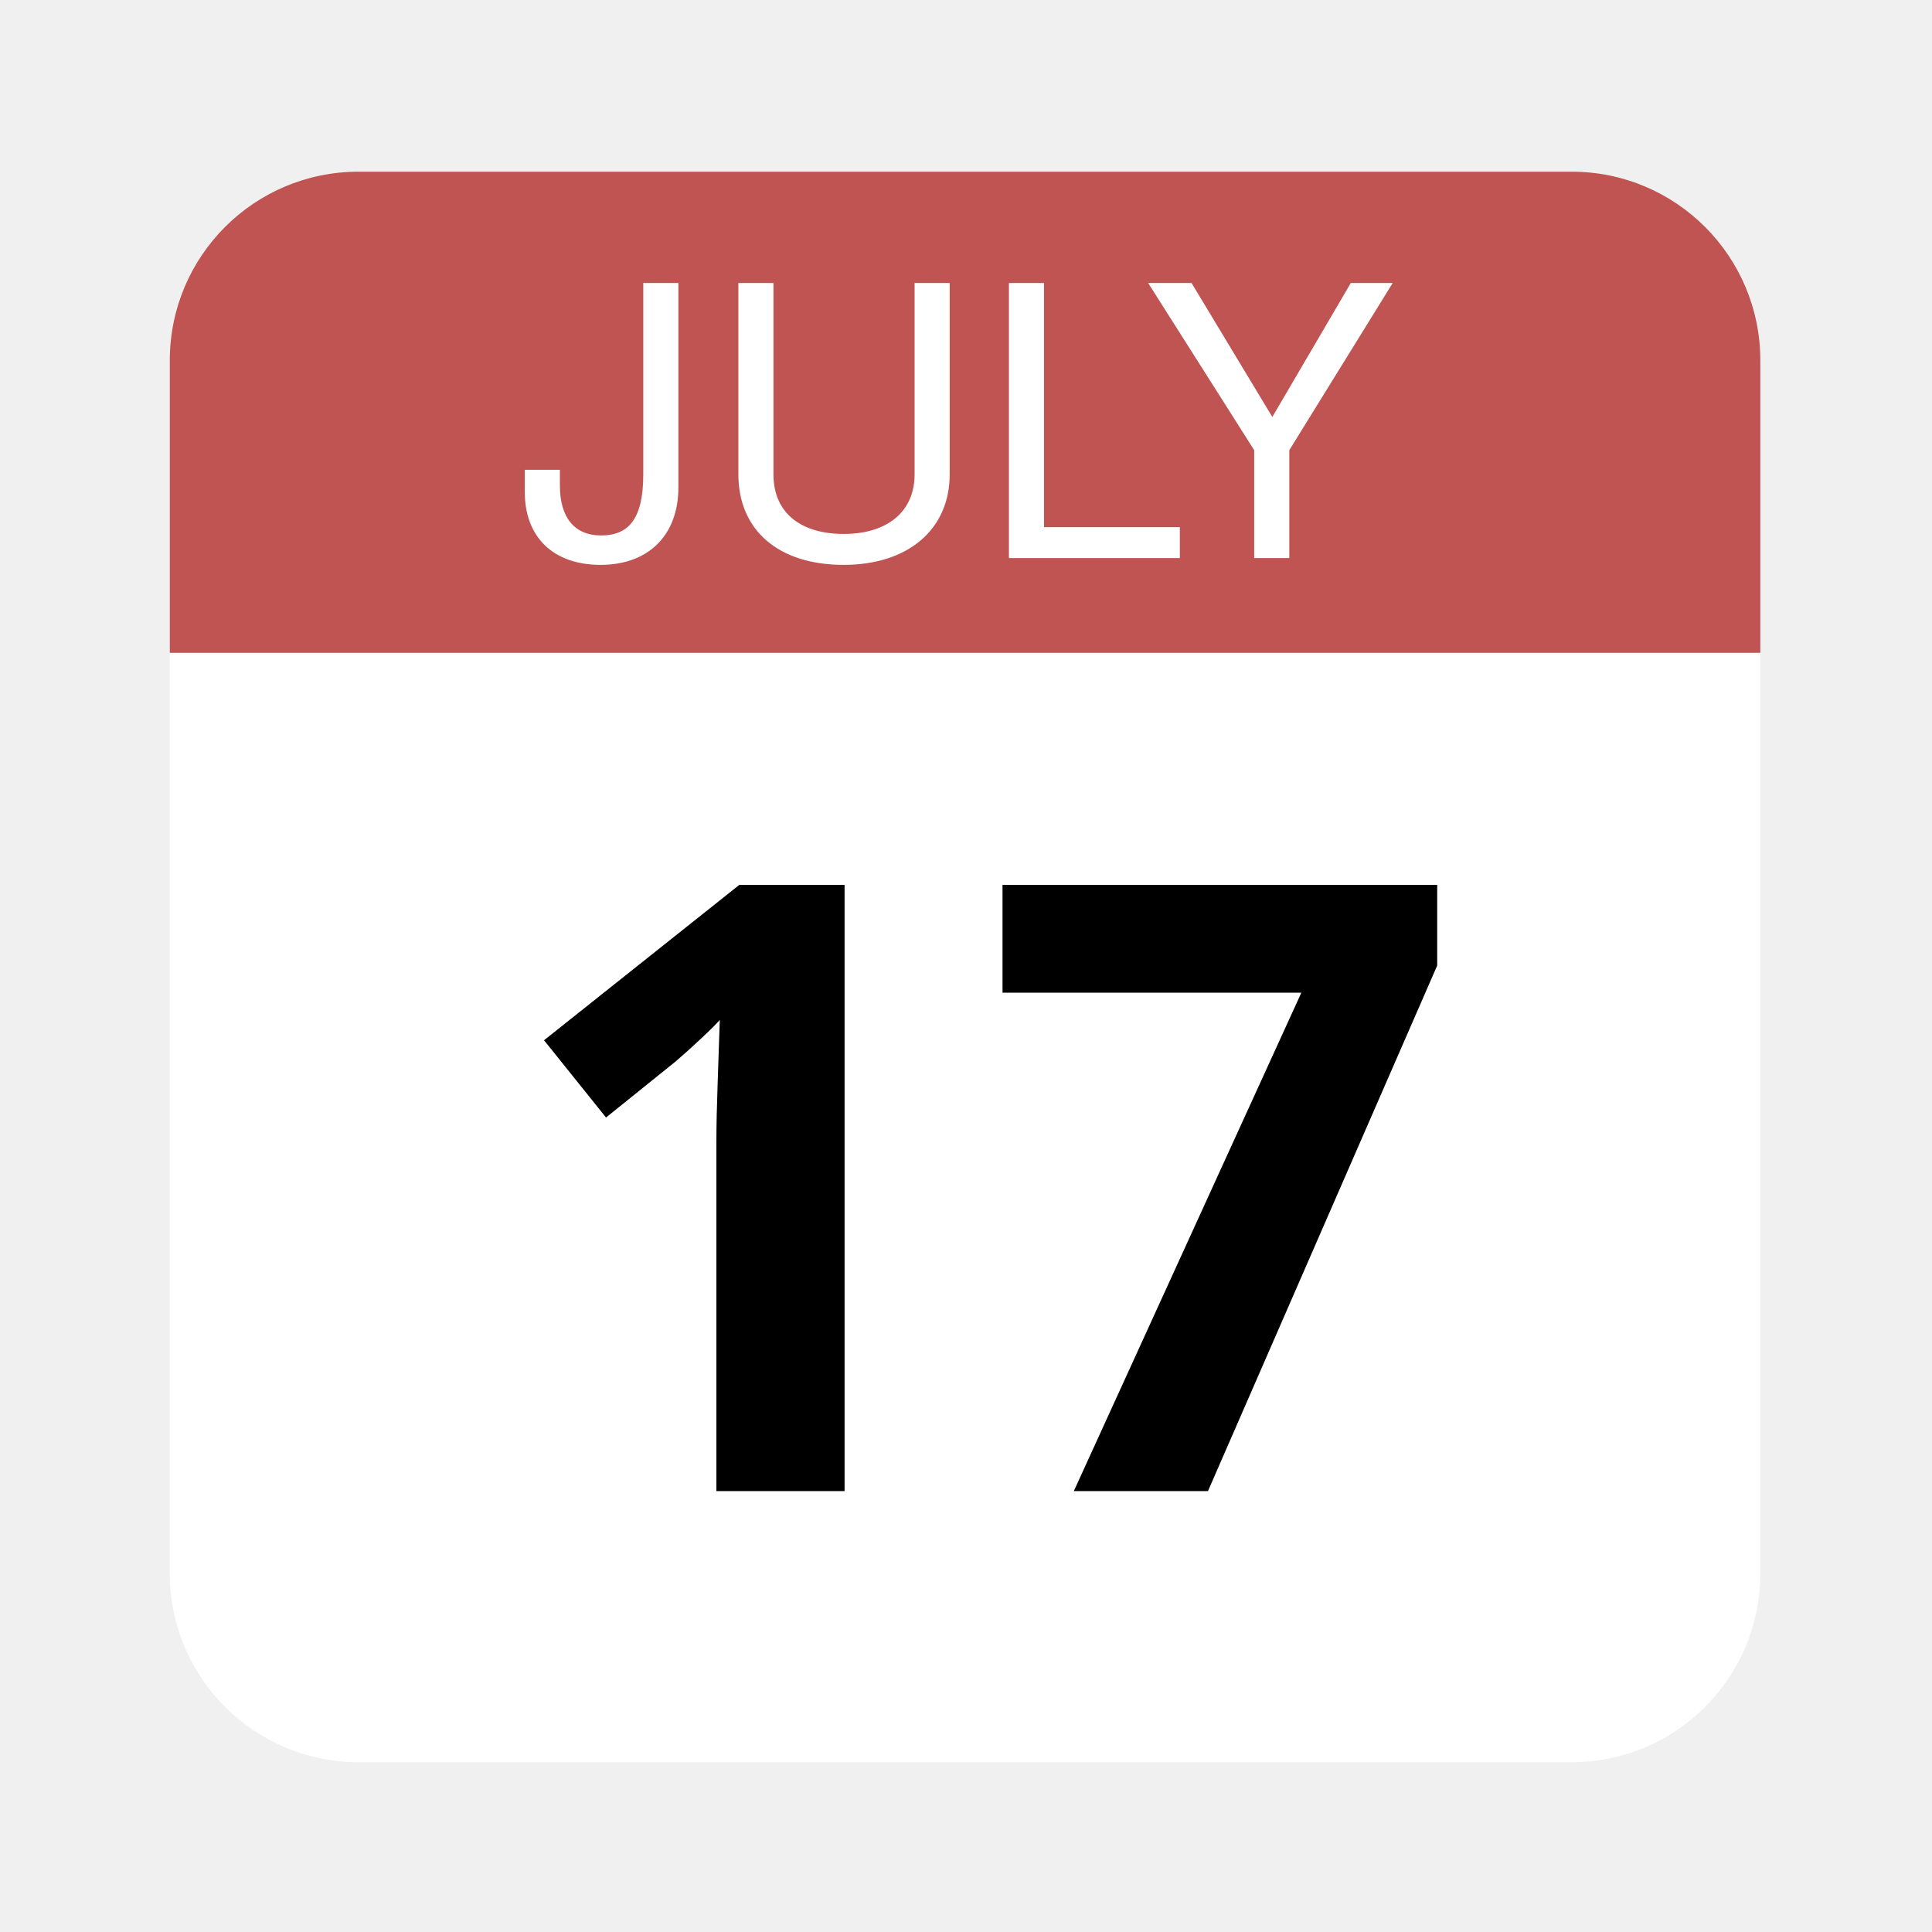
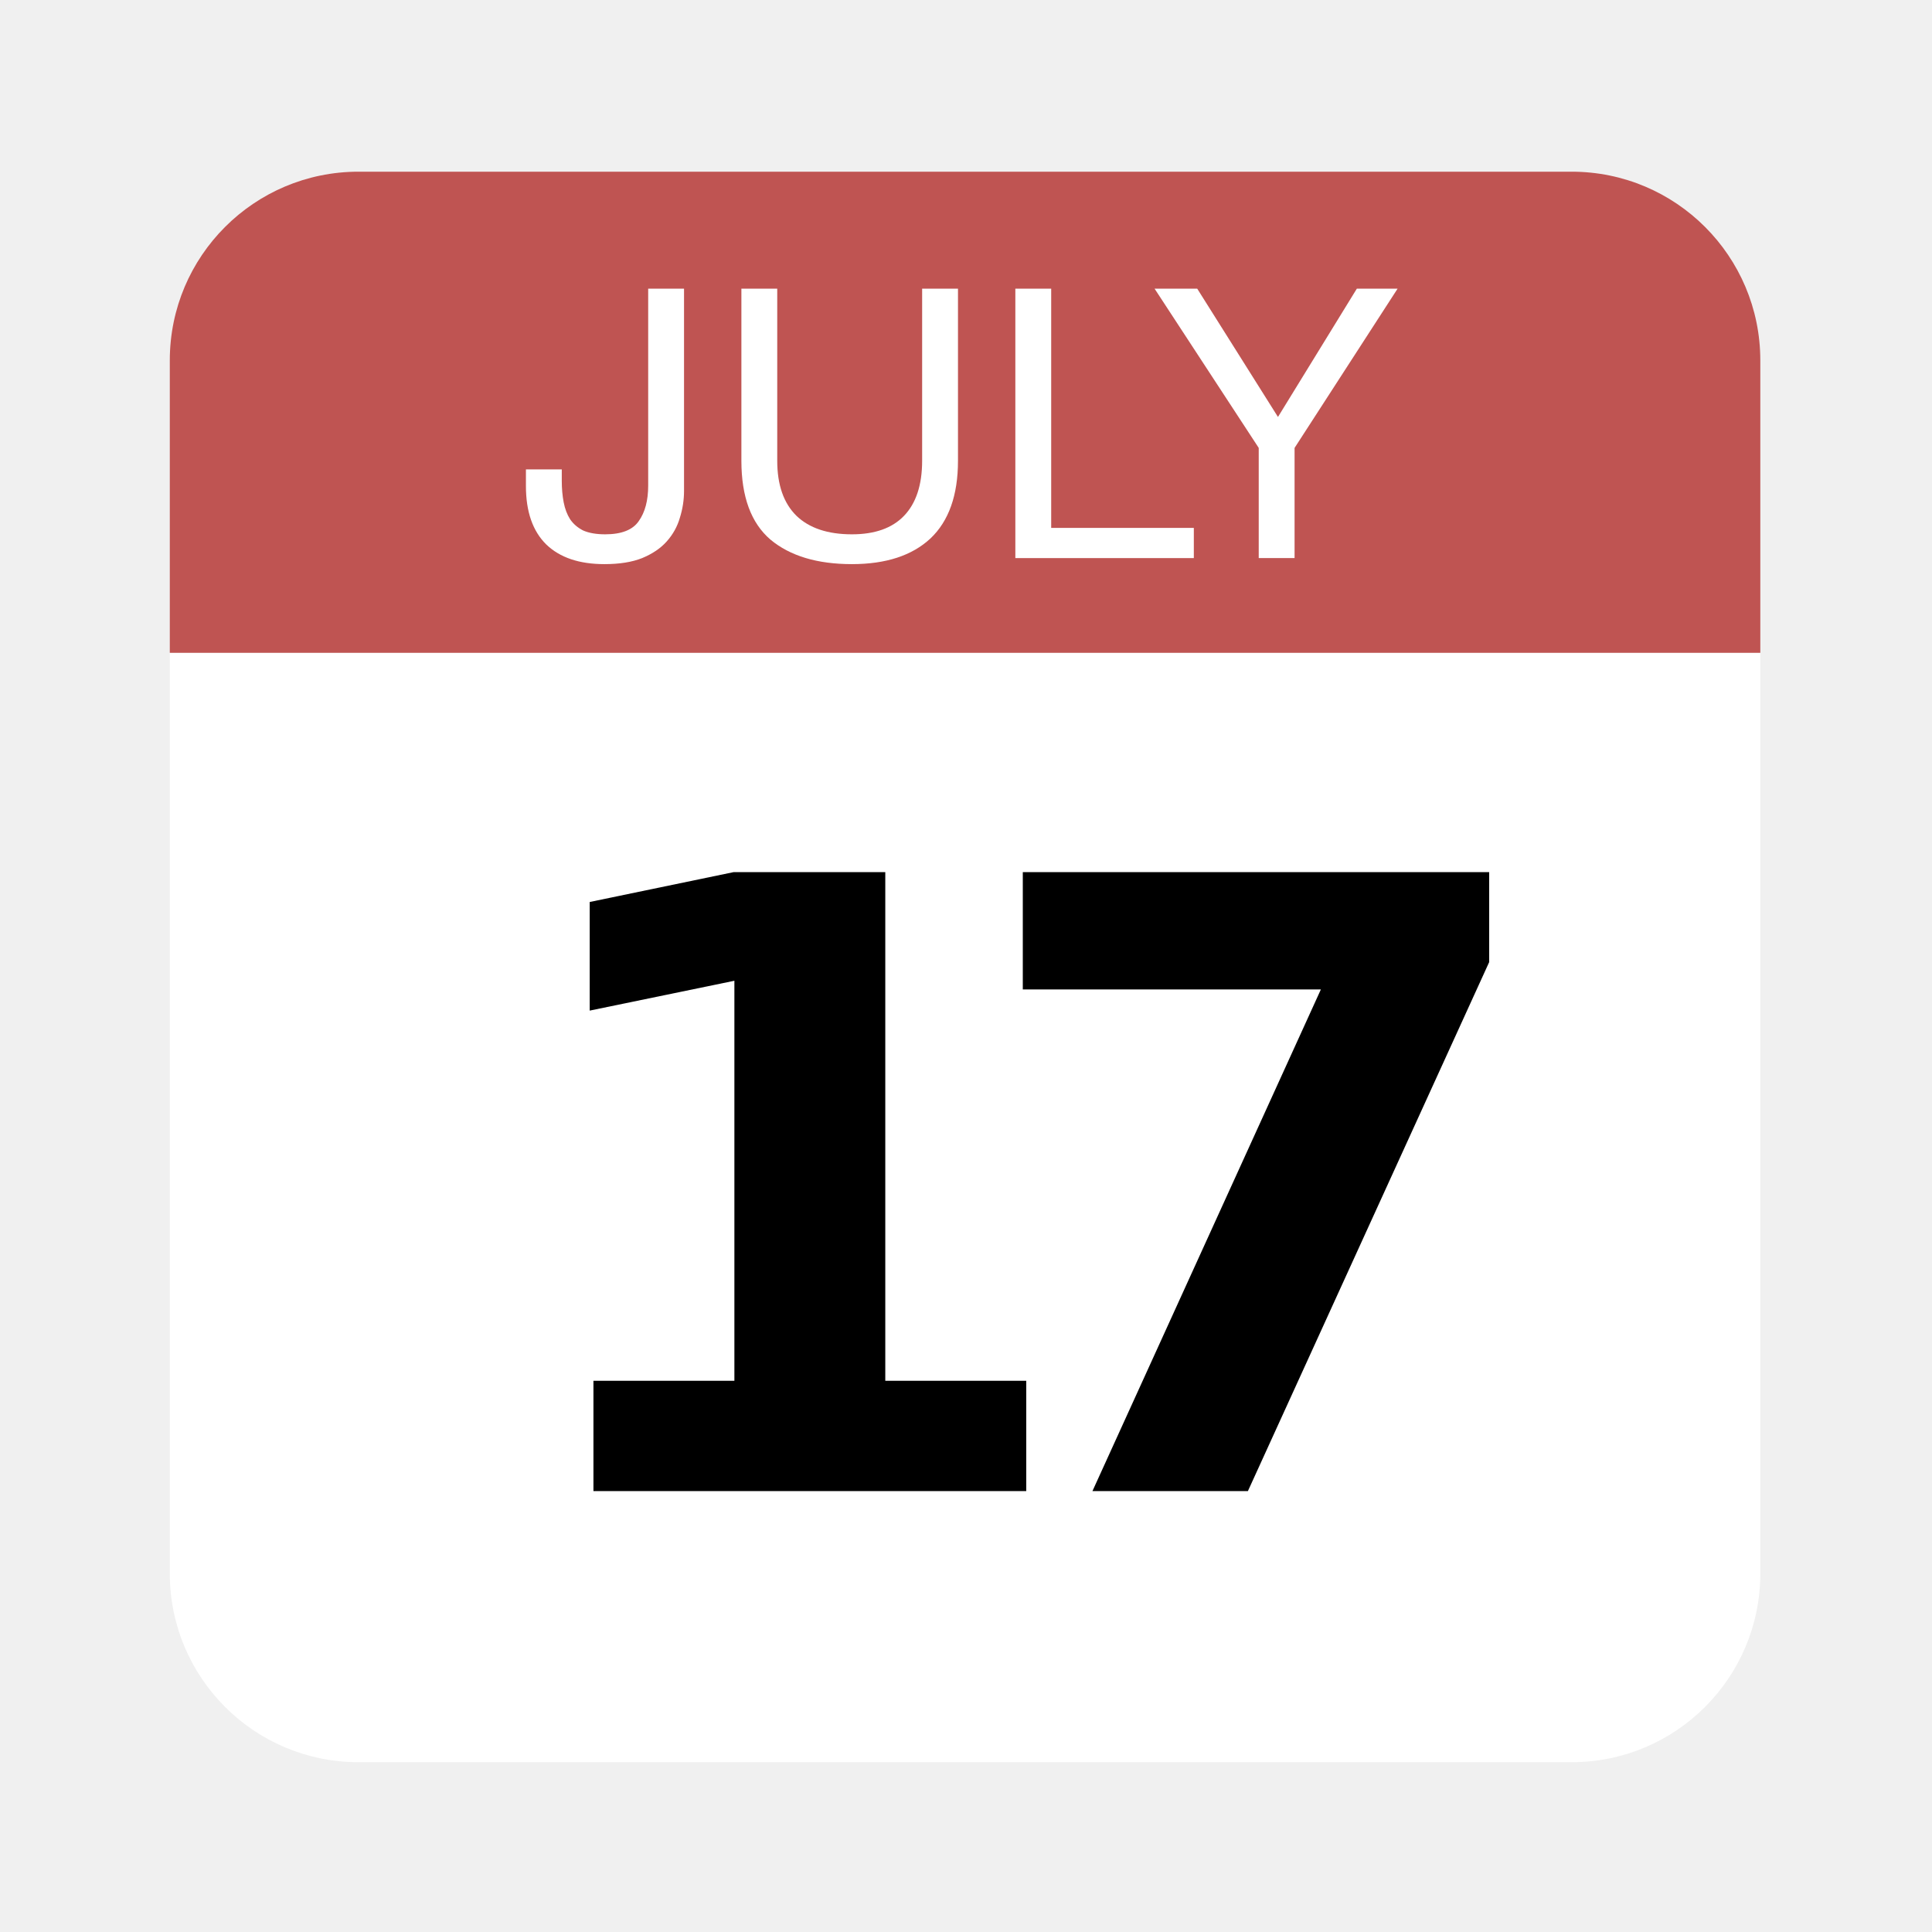
<svg xmlns="http://www.w3.org/2000/svg" viewBox="0 0 1365.333 1365.333" height="1365.333" width="1365.333" xml:space="preserve" id="svg4829" version="1.1">
  <defs id="defs4833">
    <clipPath id="clipPath4845" clipPathUnits="userSpaceOnUse">
      <path id="path4843" d="M 0,1024 H 1024 V 0 H 0 Z" />
    </clipPath>
  </defs>
  <g transform="matrix(1.333333,0,0,-1.333333,0,1365.333)" id="g4837">
    <g id="g4839">
      <g clip-path="url(#clipPath4845)" id="g4841">
        <g transform="translate(90,190)" id="g4847">
          <path id="path4849" style="fill:#ffffff;fill-opacity:1;fill-rule:nonzero;stroke:none" d="m 0,0 c 0,-55.229 44.771,-100 100,-100 h 643 c 55.229,0 100,44.771 100,100 V 488 H 0 Z" />
        </g>
        <g transform="translate(833,933)" id="g4851">
          <path id="path4853" style="fill:#bf5452;fill-opacity:1;fill-rule:nonzero;stroke:none" d="m 0,0 h -643 c -55.229,0 -100,-44.771 -100,-100 v -155 h 843 v 155 C 100,-44.771 55.229,0 0,0" />
        </g>
      </g>
    </g>
-     <text id="text4857" style="font-variant:normal;font-weight:normal;font-stretch:normal;font-size:200px;font-family:'Helvetica Neue';-inkscape-font-specification:HelveticaNeue;writing-mode:lr-tb;fill:#ffffff;fill-opacity:1;fill-rule:nonzero;stroke:none" transform="matrix(1,0,0,-1,274.3516,728.2021)">
-       <tspan id="tspan4855" y="0" x="0 103.8 248.2 337.2">JULY</tspan>
-     </text>
-     <text id="text4861" style="font-variant:normal;font-weight:bold;font-stretch:normal;font-size:450px;font-family:'Helvetica 55 Roman';-inkscape-font-specification:HelveticaNeue-Bold;writing-mode:lr-tb;fill:#000000;fill-opacity:1;fill-rule:nonzero;stroke:none" transform="matrix(1,0,0,-1,261.8003,233.6953)">
-       <tspan id="tspan4859" y="0" x="0 250.2">17</tspan>
-     </text>
+     <g transform="matrix(1,0,0,-1,274.3516,728.2021)" style="font-variant:normal;font-weight:normal;font-stretch:normal;font-size:200px;font-family:'Helvetica Neue';-inkscape-font-specification:HelveticaNeue;writing-mode:lr-tb;fill:#ffffff;fill-opacity:1;fill-rule:nonzero;stroke:none" id="text4857">
+       <path d="m 88.2,-35.6 0,-107.2 -19,0 0,104.4 q 0,11.8 -5,18.8 -4.8,7 -17.8,7 -7,0 -11.6,-2 -4.4,-2.2 -7,-6 -2.4,-3.8 -3.4,-9 -1,-5.2 -1,-11.4 l 0,-6 -19,0 0,8.8 q 0,20.4 10.8,31 Q 26,3.2 46,3.2 58,3.2 66,0 q 8.2,-3.4 13,-8.8 5,-5.6 7,-12.6 2.2,-7 2.2,-14.2 z" style="" id="path3347" />
+       <path d="m 233.4,-51.6 0,-91.2 -19,0 0,91.2 q 0,19.2 -9.6,29.2 -9.4,9.8 -27.6,9.8 -19.2,0 -29.4,-9.8 -10.2,-10 -10.2,-29.2 l 0,-91.2 -19,0 0,91.2 q 0,28.6 15.4,41.8 15.6,13 43.2,13 27,0 41.6,-13.6 14.6,-13.8 14.6,-41.2 z" style="" id="path3349" />
+       <path d="m 263.8,-142.8 0,142.8 94.6,0 0,-16 -75.6,0 0,-126.8 -19,0 z" style="" id="path3351" />
+       <path d="m 411.8,-58.4 54.6,-84.4 -21.6,0 -41.8,68 -42.8,-68 -22.6,0 55.2,84.4 0,58.4 19,0 0,-58.4 z" style="" id="path3353" />
+     </g>
+     <g transform="matrix(1,0,0,-1,261.8003,233.6953)" style="font-variant:normal;font-weight:bold;font-stretch:normal;font-size:450px;font-family:'Helvetica 55 Roman';-inkscape-font-specification:HelveticaNeue-Bold;writing-mode:lr-tb;fill:#000000;fill-opacity:1;fill-rule:nonzero;stroke:none" id="text4861">
+       <path d="m 52.734,-58.447 74.707,0 0,-212.036 -76.685,15.82 0,-57.568 76.245,-15.82 80.42,0 0,269.604 74.707,0 0,58.447 -229.395,0 0,-58.447 z" style="" id="path3356" />
+       <path d="m 280.303,-328.052 247.192,0 0,47.681 L 399.614,0 317.217,0 l 121.069,-265.869 -157.983,0 0,-62.183 z" style="" id="path3358" />
+     </g>
  </g>
</svg>
